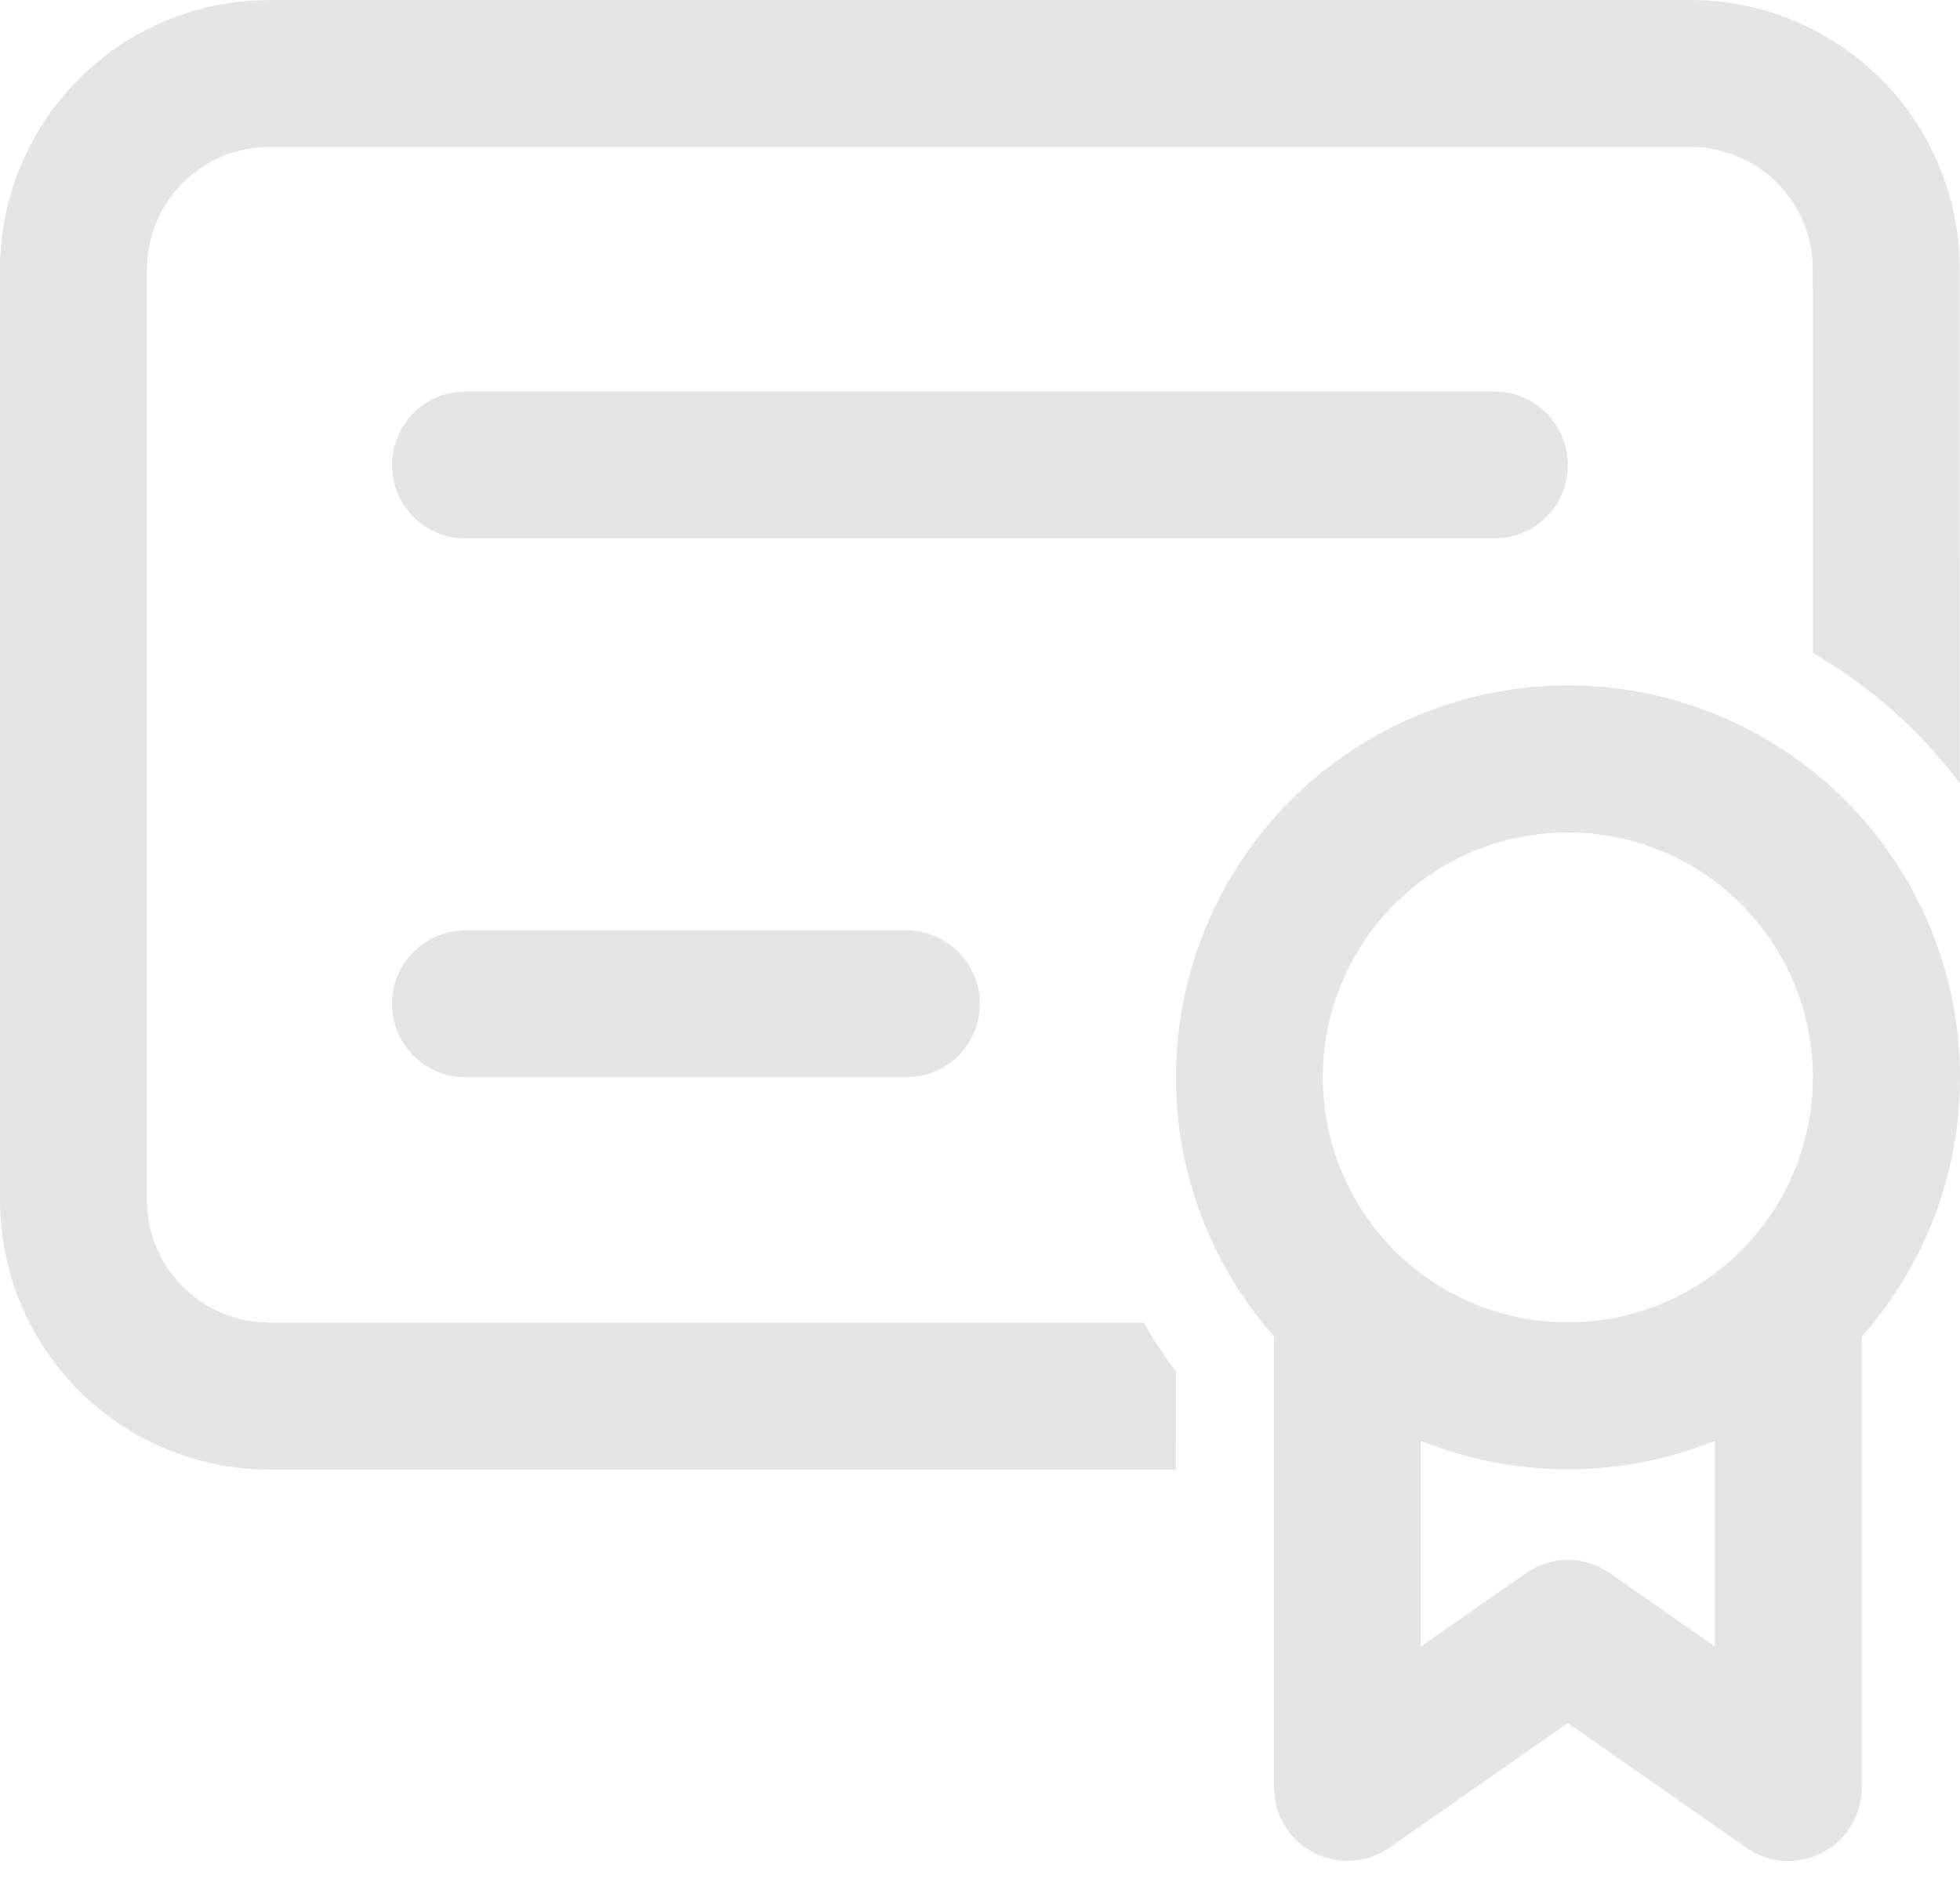
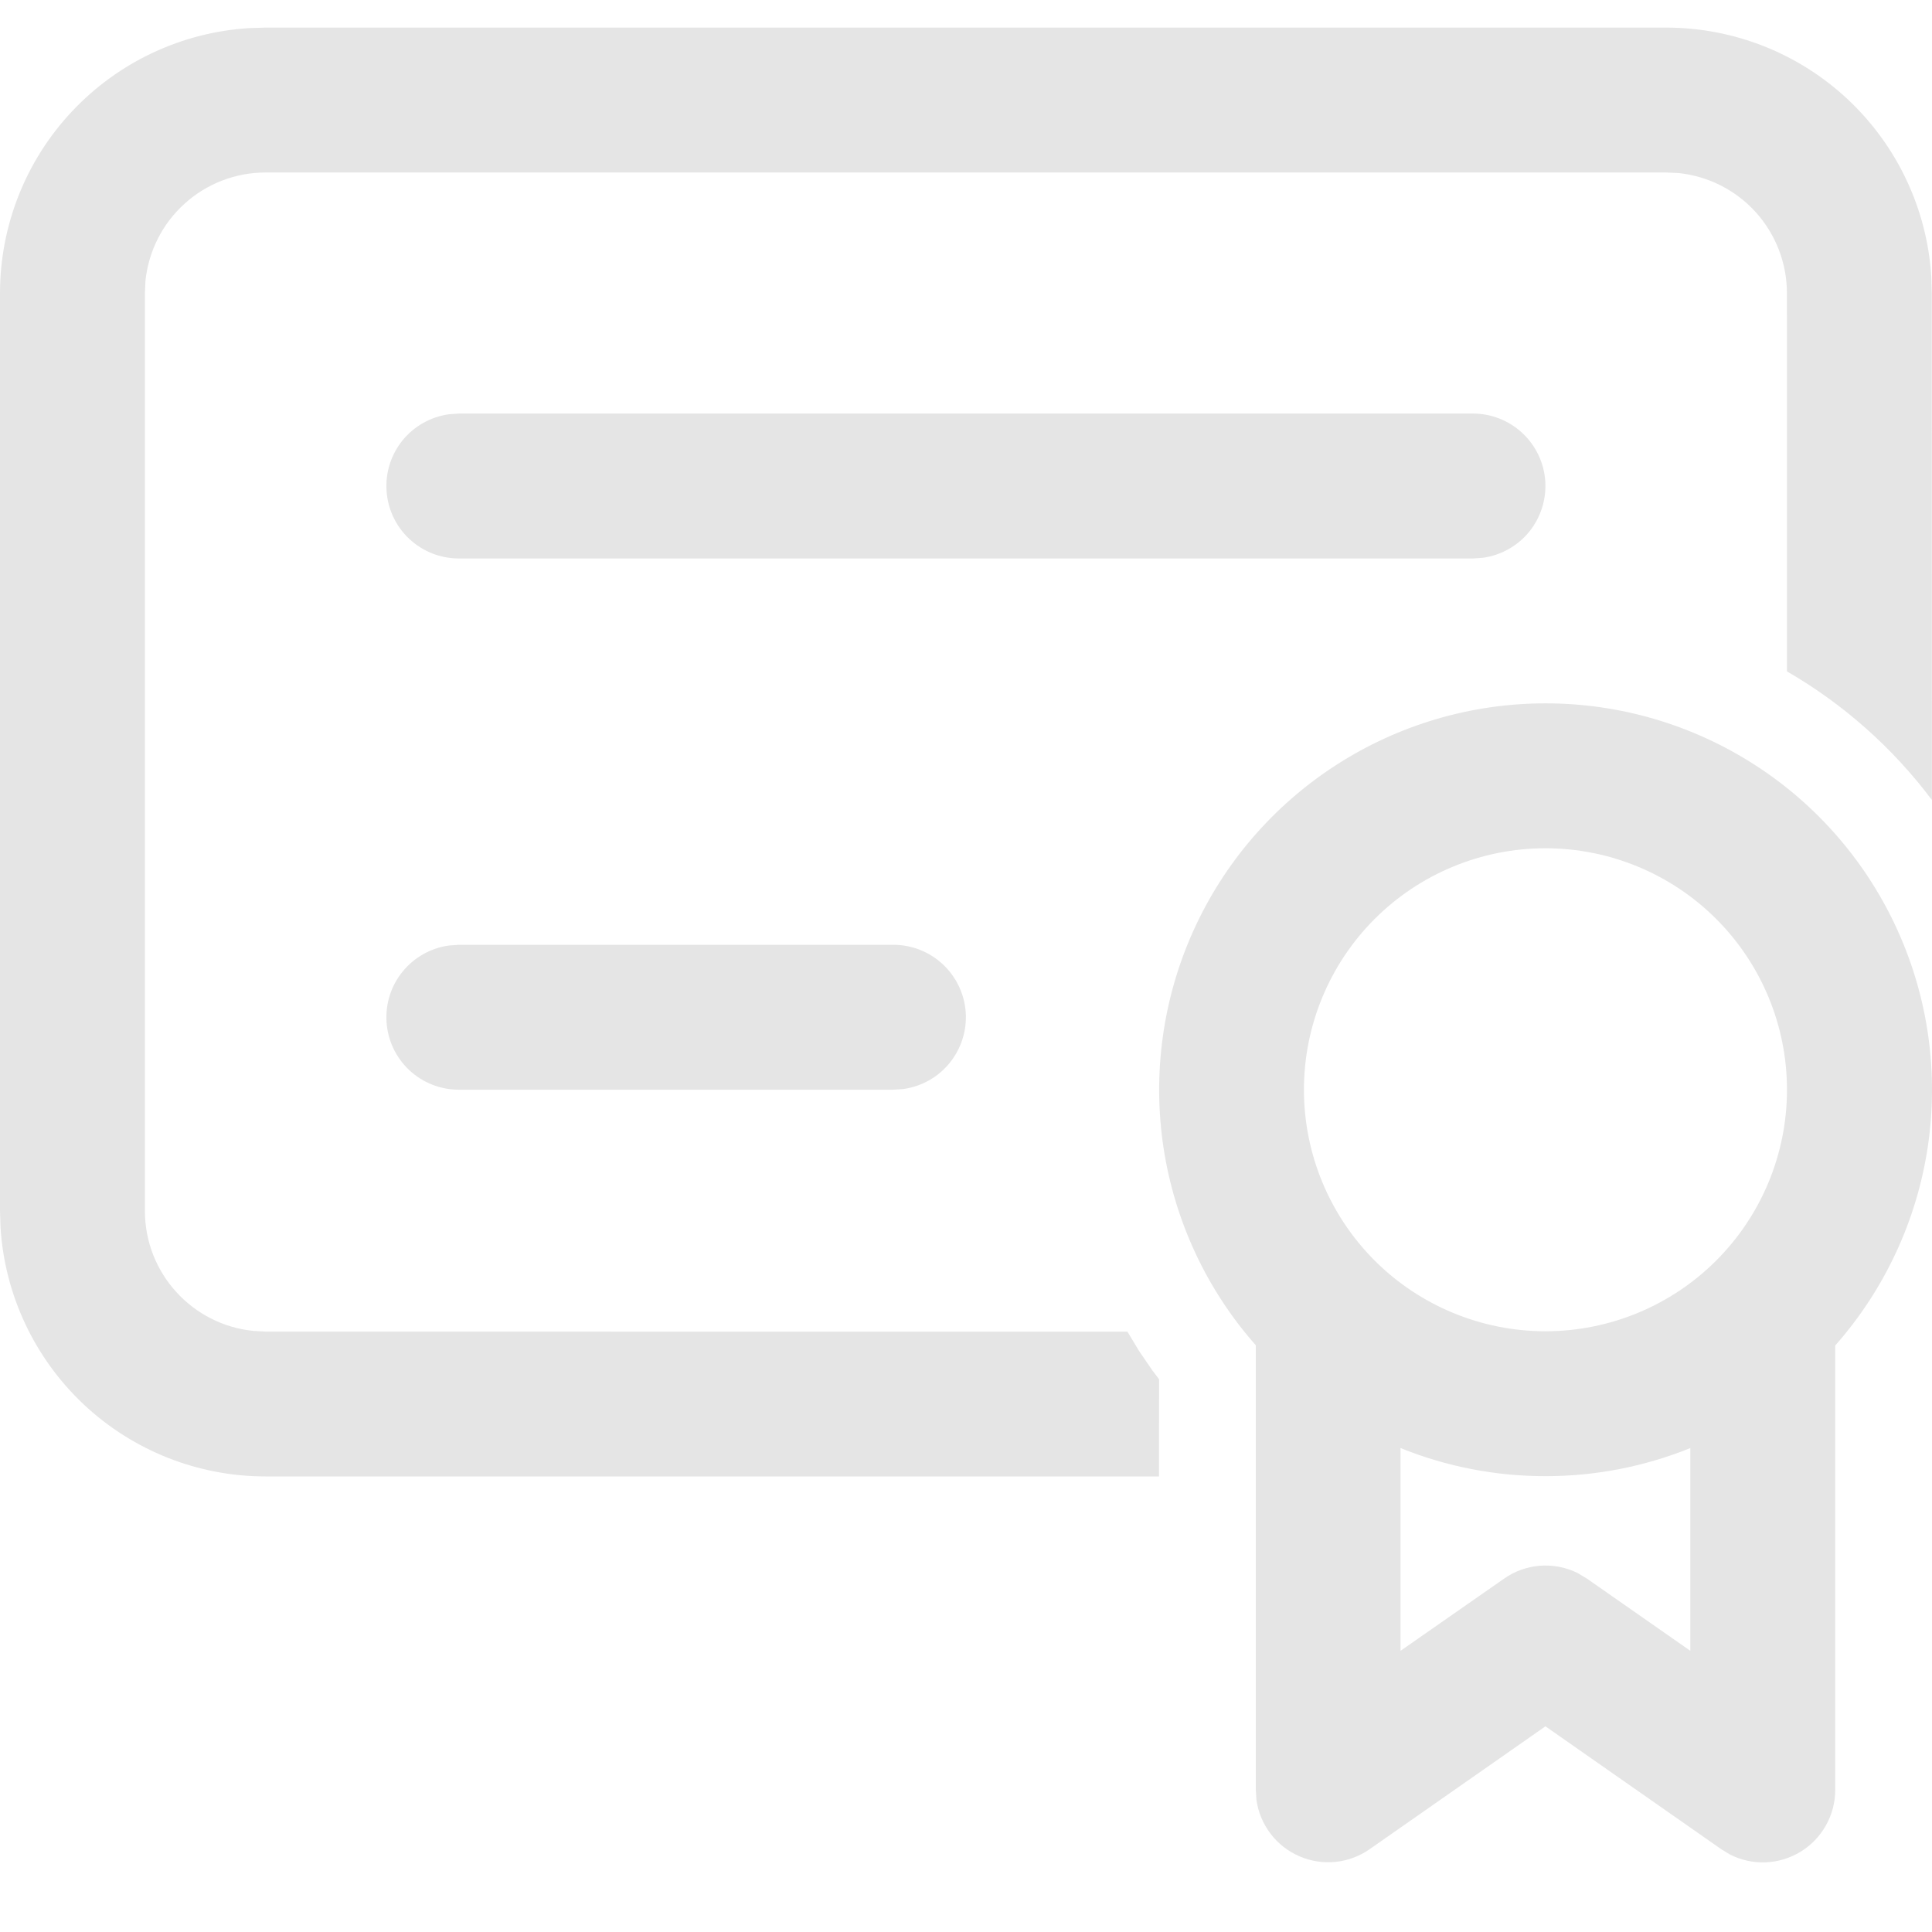
- <svg xmlns="http://www.w3.org/2000/svg" width="35" height="34" viewBox="0 0 35 34" fill="none">
+ <svg xmlns="http://www.w3.org/2000/svg" width="32" height="32" viewBox="0 0 35 34" fill="none">
  <path d="M27.997 12.242C29.345 12.241 30.664 12.63 31.797 13.361C32.929 14.091 33.826 15.134 34.38 16.362C34.935 17.591 35.123 18.953 34.922 20.286C34.721 21.618 34.139 22.864 33.247 23.875V31.924C33.247 32.148 33.19 32.37 33.08 32.566C32.971 32.762 32.813 32.927 32.622 33.044C32.43 33.162 32.212 33.229 31.987 33.238C31.763 33.247 31.54 33.198 31.339 33.096L31.182 33L27.997 30.774L24.812 33C24.629 33.128 24.415 33.208 24.192 33.23C23.968 33.252 23.743 33.217 23.538 33.127C23.332 33.038 23.152 32.897 23.017 32.719C22.881 32.54 22.793 32.33 22.762 32.108L22.75 31.924V23.871C21.858 22.861 21.278 21.615 21.077 20.283C20.877 18.951 21.065 17.59 21.619 16.362C22.173 15.134 23.069 14.093 24.201 13.362C25.332 12.631 26.65 12.242 27.997 12.242ZM30.622 25.733C29.788 26.07 28.897 26.243 27.997 26.242C27.098 26.243 26.206 26.07 25.372 25.733V29.406L27.247 28.099C27.438 27.964 27.663 27.884 27.896 27.865C28.13 27.847 28.364 27.891 28.575 27.994L28.75 28.099L30.622 29.406V25.733ZM30.184 5.92938e-09C31.41 -6.07876e-05 32.589 0.467 33.482 1.307C34.374 2.147 34.913 3.295 34.988 4.518L34.996 4.812L34.998 13.992C34.289 13.047 33.396 12.255 32.373 11.663L32.372 4.812C32.372 4.271 32.171 3.748 31.809 3.346C31.446 2.944 30.947 2.691 30.409 2.635L30.184 2.625H4.812C4.271 2.624 3.748 2.825 3.346 3.188C2.944 3.55 2.691 4.049 2.635 4.588L2.625 4.812V21.435C2.625 22.567 3.486 23.5 4.588 23.61L4.812 23.623L20.424 23.624L20.639 23.98L20.874 24.323L20.998 24.487L20.996 26.247H4.812C3.586 26.247 2.407 25.78 1.514 24.94C0.622 24.1 0.083 22.951 0.009 21.728L5.92938e-09 21.435V4.812C-6.07876e-05 3.587 0.467 2.407 1.307 1.515C2.147 0.622 3.295 0.084 4.518 0.009L4.812 5.92938e-09H30.184ZM27.997 14.867C26.837 14.867 25.724 15.328 24.903 16.148C24.083 16.969 23.622 18.081 23.622 19.242C23.622 20.402 24.083 21.515 24.903 22.336C25.724 23.156 26.837 23.617 27.997 23.617C29.158 23.617 30.271 23.156 31.091 22.336C31.912 21.515 32.373 20.402 32.373 19.242C32.373 18.081 31.912 16.969 31.091 16.148C30.271 15.328 29.158 14.867 27.997 14.867ZM16.186 16.616C16.518 16.616 16.838 16.743 17.081 16.97C17.324 17.197 17.472 17.508 17.495 17.839C17.517 18.171 17.413 18.499 17.203 18.757C16.994 19.015 16.694 19.183 16.364 19.229L16.186 19.241H8.312C7.979 19.241 7.659 19.115 7.416 18.888C7.173 18.661 7.025 18.35 7.003 18.018C6.98 17.686 7.084 17.358 7.294 17.101C7.504 16.843 7.804 16.674 8.133 16.629L8.312 16.616H16.186ZM26.685 6.992C27.017 6.992 27.337 7.119 27.58 7.346C27.823 7.573 27.971 7.883 27.994 8.215C28.016 8.547 27.912 8.875 27.703 9.133C27.493 9.391 27.193 9.559 26.863 9.605L26.685 9.617H8.312C7.979 9.617 7.659 9.491 7.416 9.264C7.173 9.037 7.025 8.726 7.003 8.394C6.98 8.062 7.084 7.734 7.294 7.476C7.504 7.219 7.804 7.05 8.133 7.005L8.312 6.992H26.685Z" fill="#e5e5e5" />
</svg>
